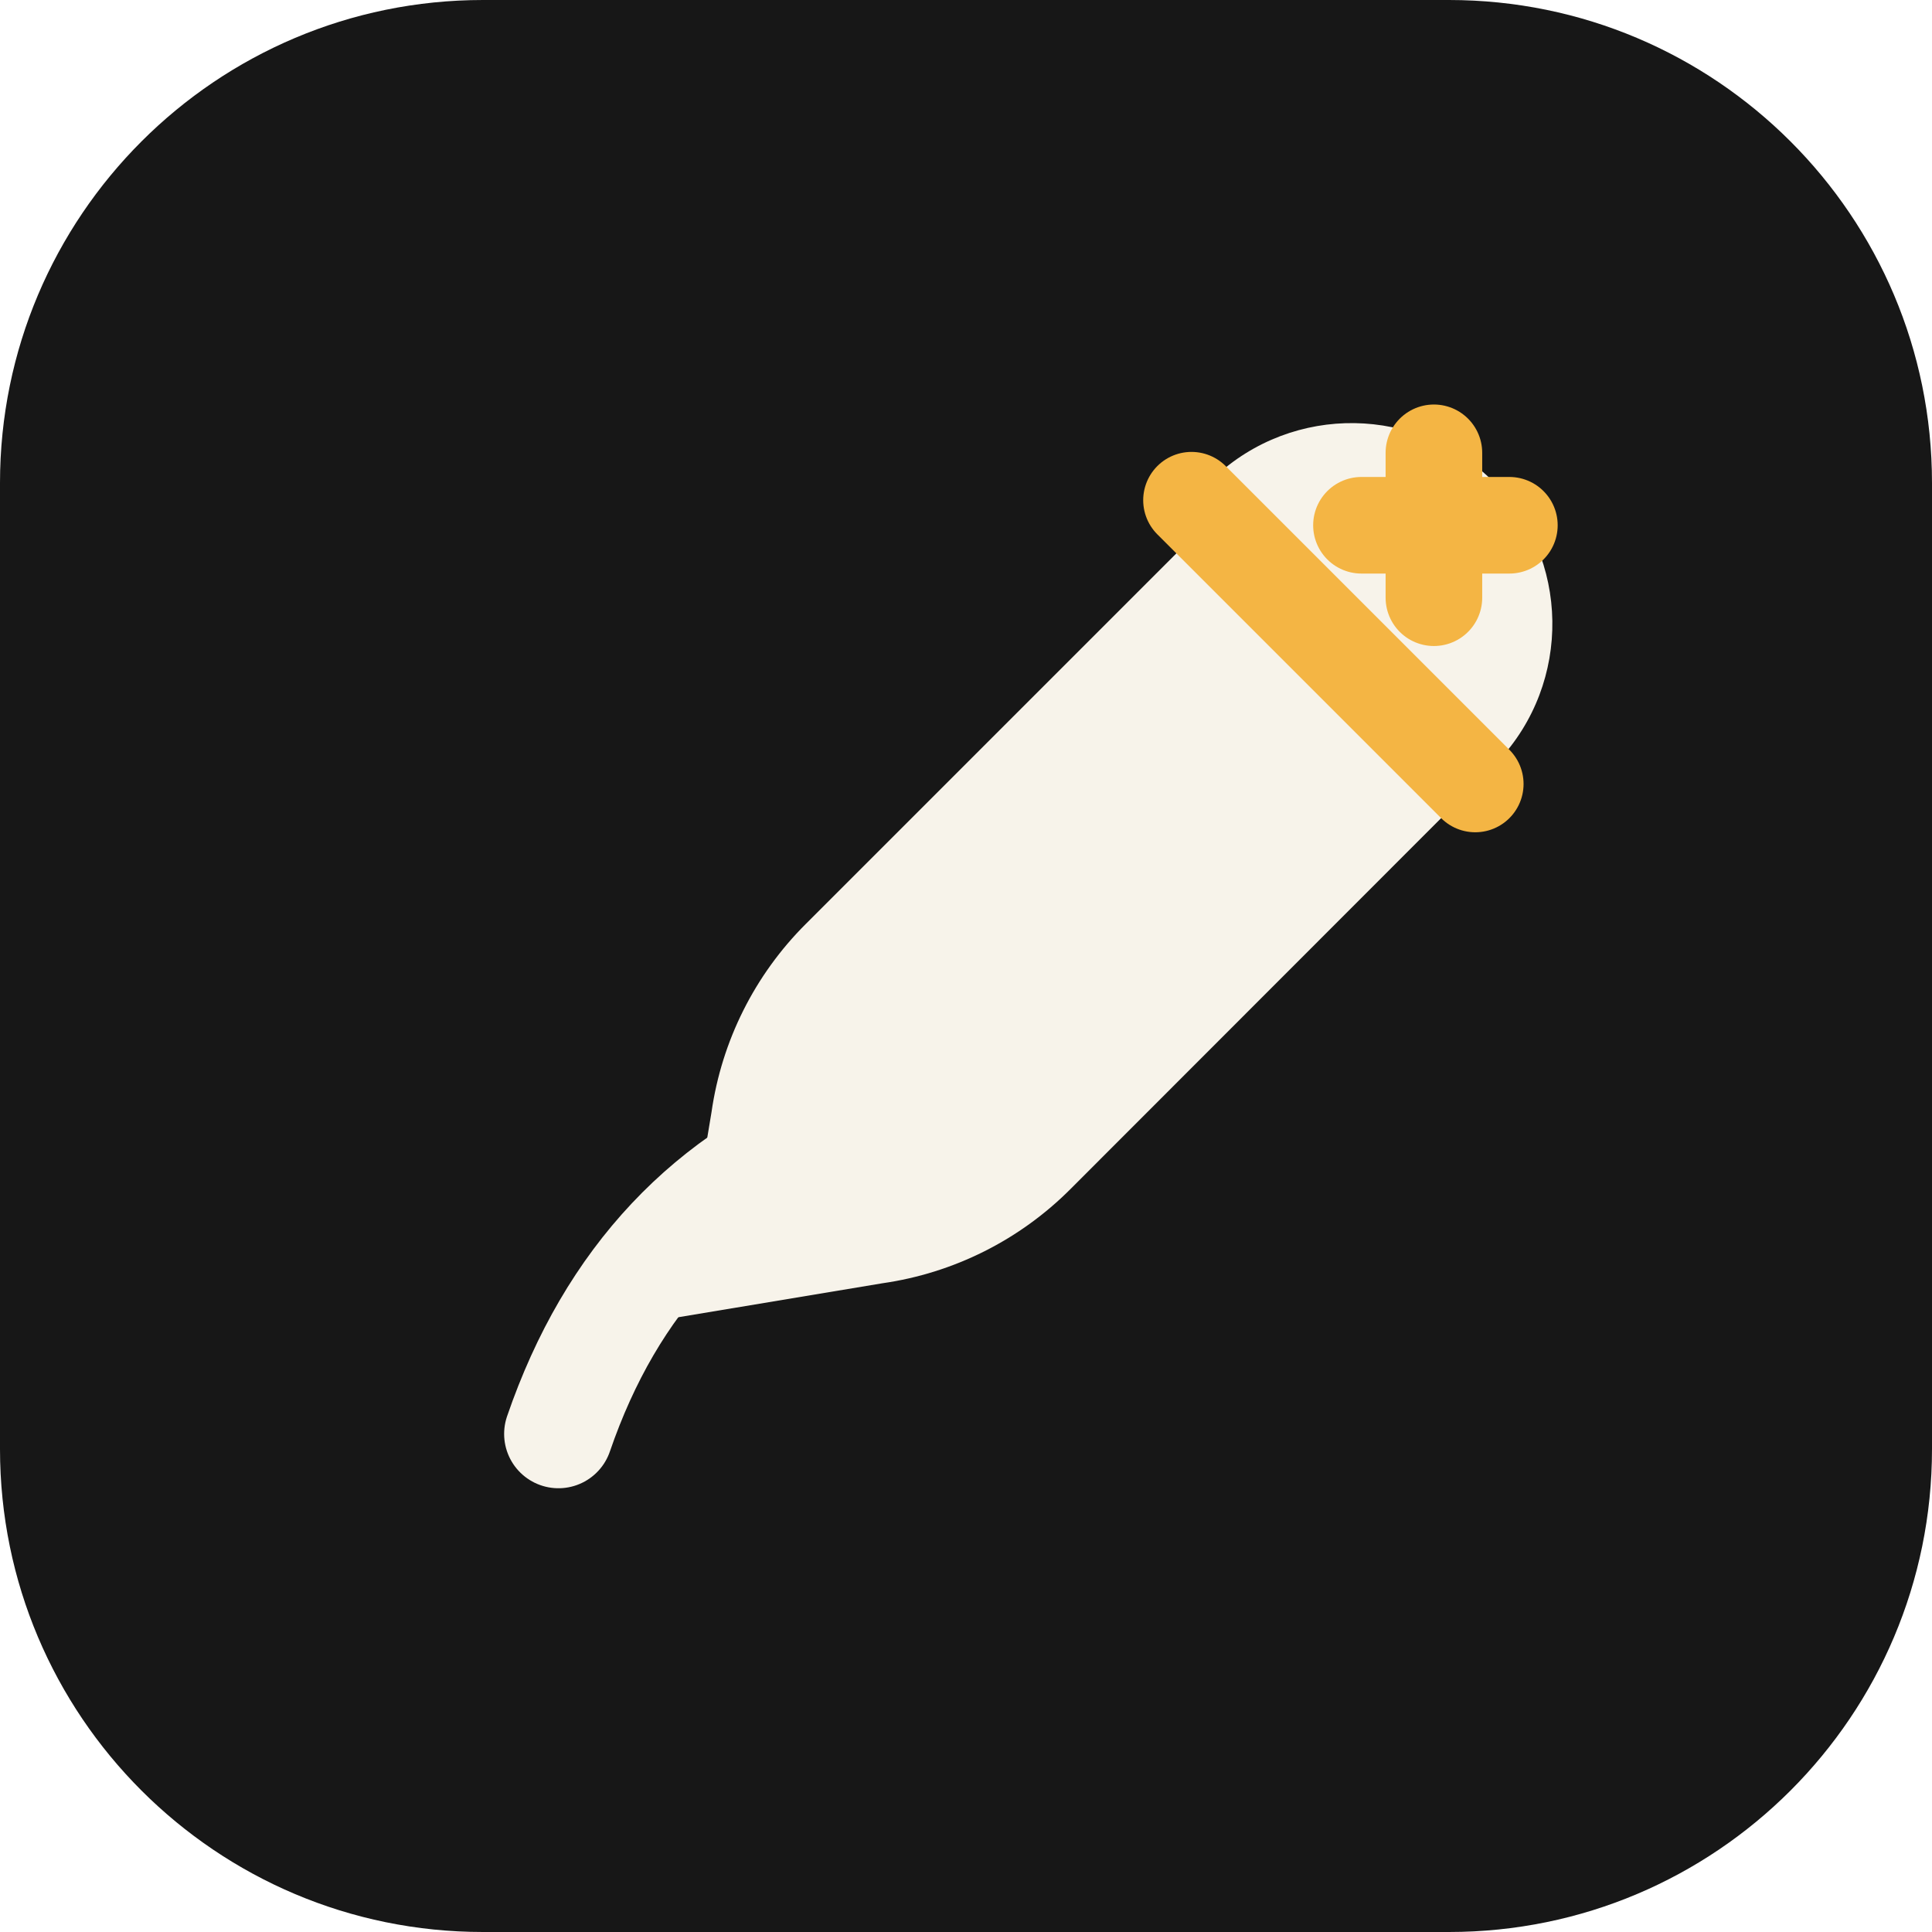
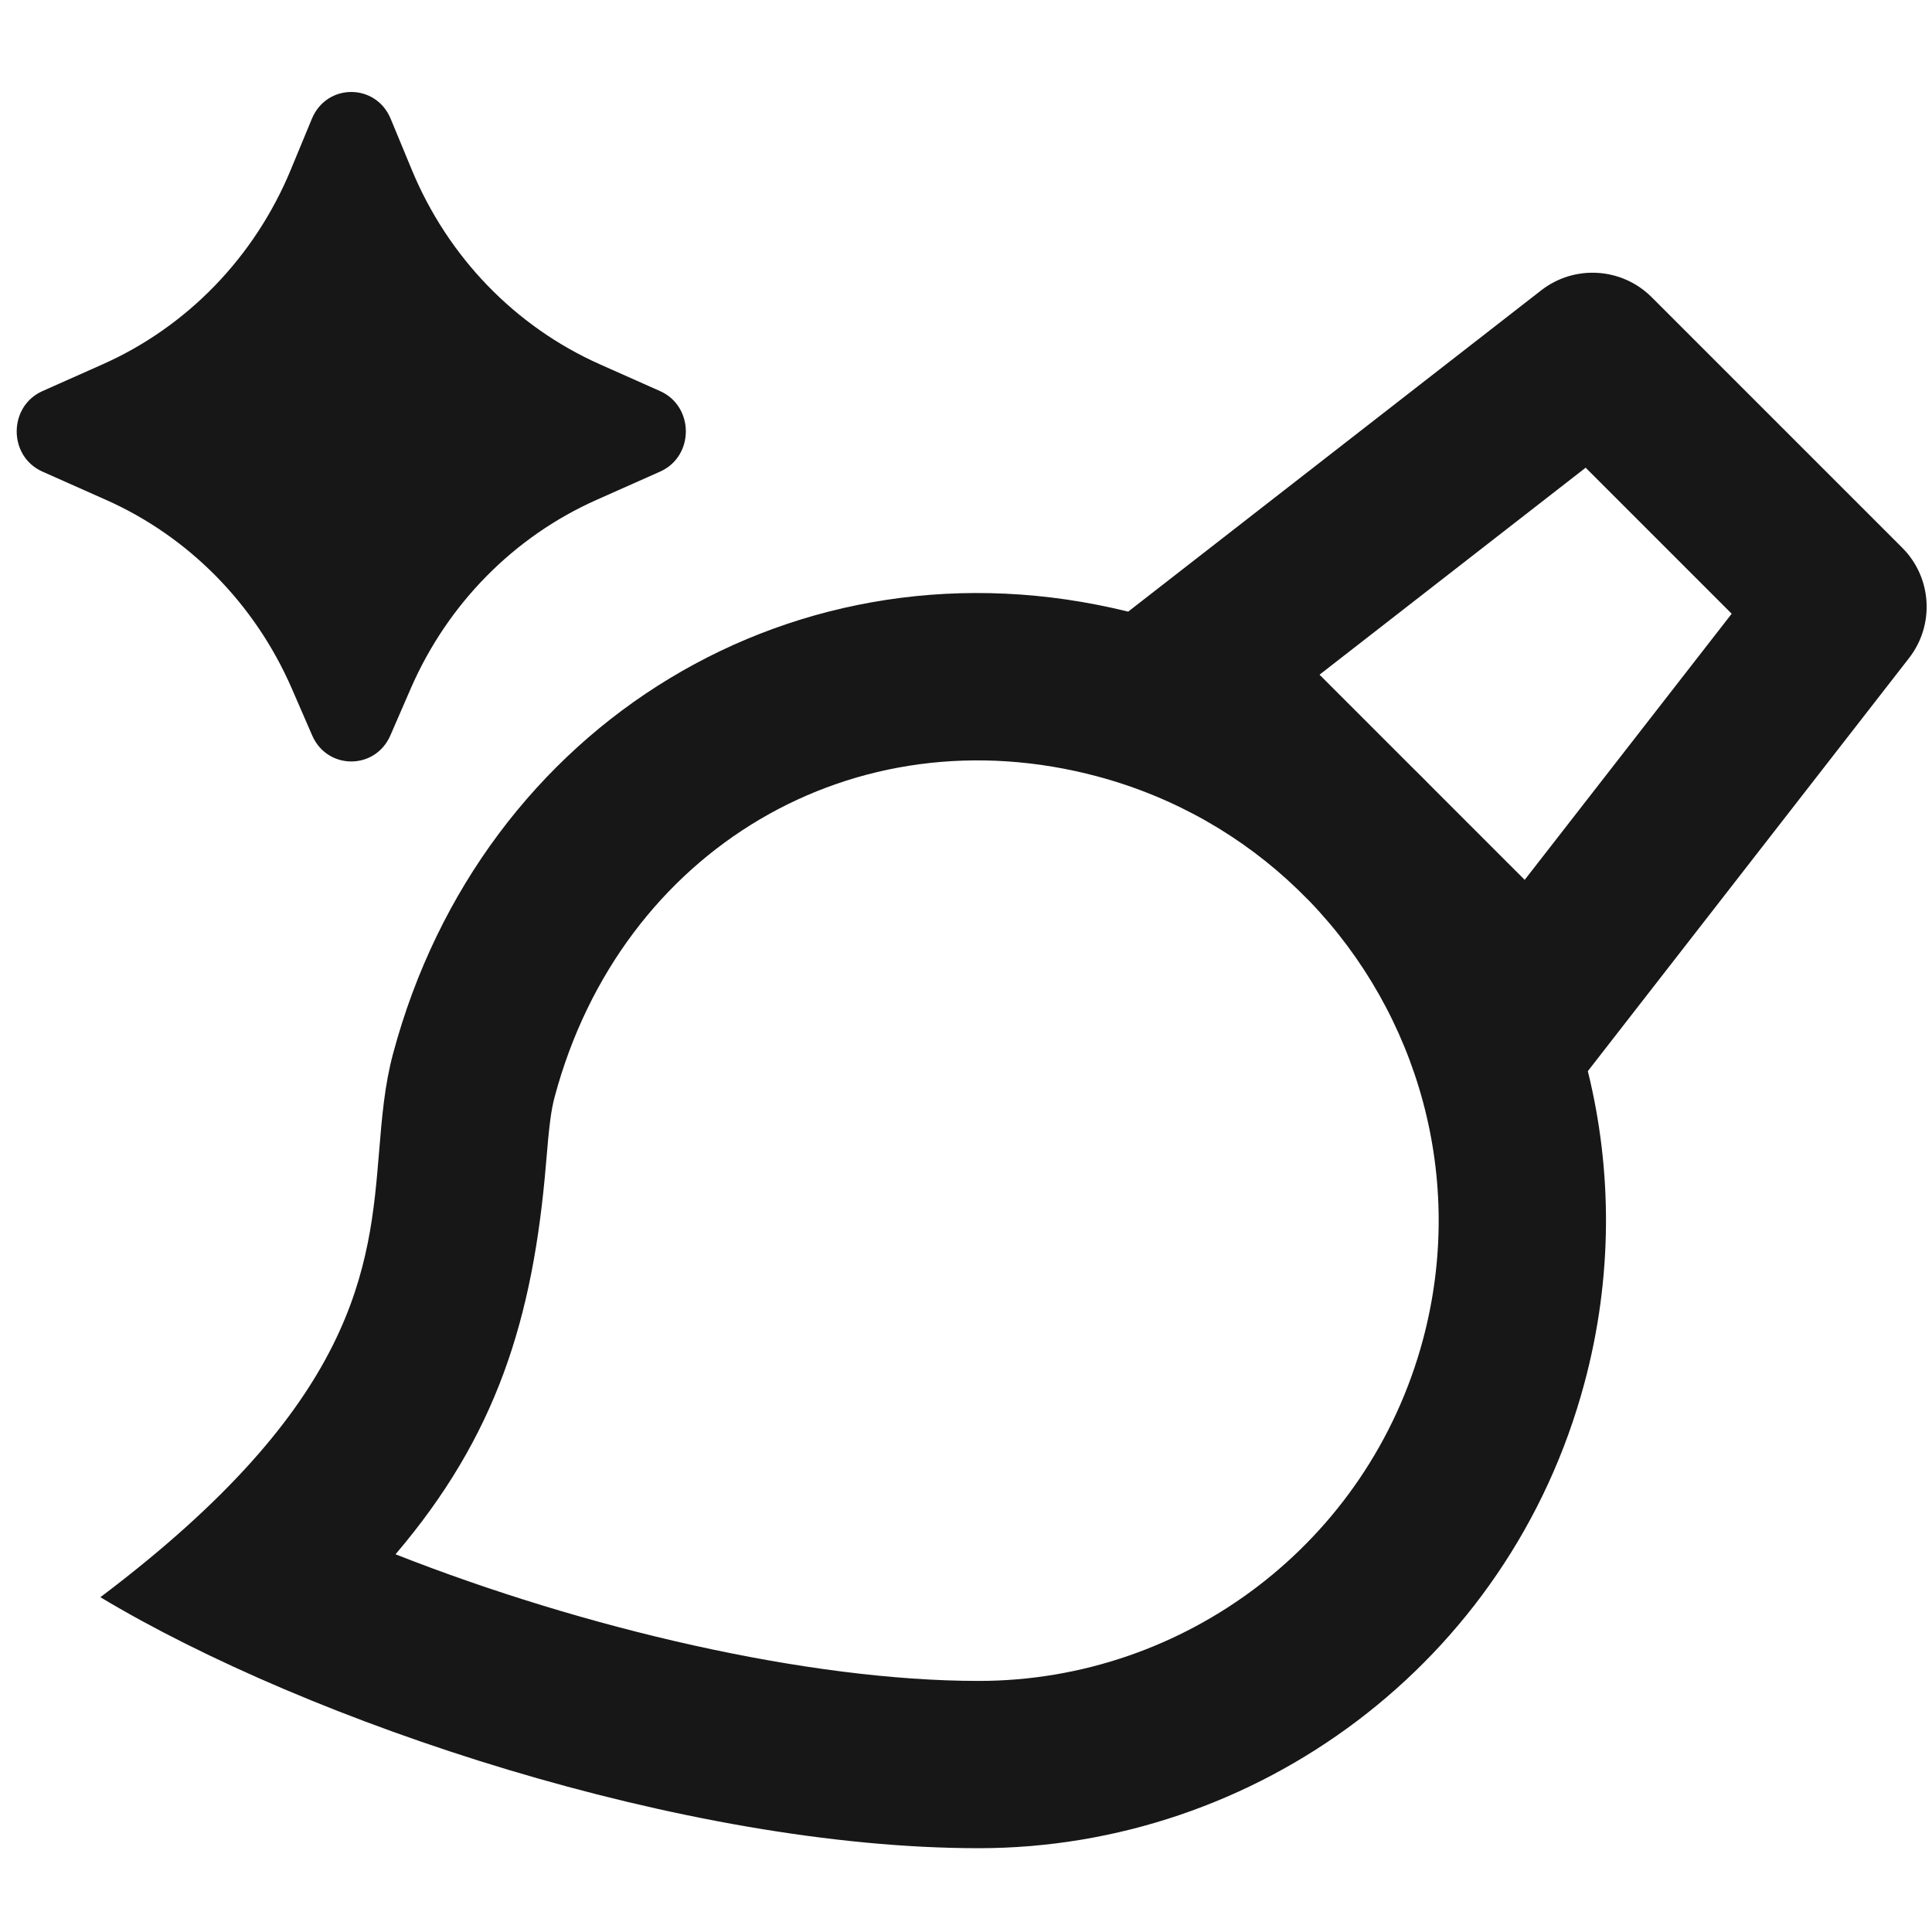
- <svg xmlns="http://www.w3.org/2000/svg" width="64" height="64" viewBox="0 0 64 64" fill="none">
-   <rect width="64" height="64" rx="16" fill="#171717" />
-   <path d="M40.22 15.82a6.65 6.65 0 0 1 9.4 9.4L35.47 39.38a11 11 0 0 1-6.24 3.13l-6.79 1.13 1.13-6.8a11 11 0 0 1 3.12-6.23l13.53-13.53Z" fill="#F7F3EA" />
-   <path d="m39.47 16.57 9.4 9.4" stroke="#F4B544" stroke-width="3.2" stroke-linecap="round" />
-   <path d="M18.5 47.5c1.75-5.1 4.99-8.54 9.71-10.32" stroke="#F7F3EA" stroke-width="3.6" stroke-linecap="round" />
-   <path d="M47.5 15v4.8" stroke="#F4B544" stroke-width="3.2" stroke-linecap="round" />
-   <path d="M45.1 17.4H50" stroke="#F4B544" stroke-width="3.2" stroke-linecap="round" />
+ <svg xmlns="http://www.w3.org/2000/svg" width="64" height="64" viewBox="-0.2 -0.2 23.1 21.3">
+   <style>
+     .mark { fill: #171717; }
+     @media (prefers-color-scheme: dark) {
+       .mark { fill: #F7F3EA; }
+     }
+   </style>
+   <path class="mark" d="M4.713 7.128L4.467 7.694C4.286 8.108 3.714 8.108 3.533 7.694L3.287 7.128C2.847 6.119 2.055 5.316 1.068 4.877L0.308 4.539C-0.103 4.357 -0.103 3.759 0.308 3.576L1.025 3.257C2.038 2.807 2.844 1.974 3.276 0.931L3.529 0.32C3.706 -0.107 4.294 -0.107 4.471 0.32L4.724 0.931C5.156 1.974 5.962 2.807 6.975 3.257L7.692 3.576C8.103 3.759 8.103 4.357 7.692 4.539L6.932 4.877C5.945 5.316 5.153 6.119 4.713 7.128ZM15.314 9.533L15.457 9.675C16.751 11.018 17.331 12.987 16.813 14.92C16.164 17.339 13.97 18.998 11.502 18.998C9.466 18.998 6.788 18.373 4.529 17.484C5.734 16.07 6.174 14.675 6.329 12.805C6.366 12.354 6.389 12.174 6.432 12.014C7.225 9.053 10.017 7.405 12.924 8.184C13.855 8.434 14.666 8.908 15.314 9.533ZM18.228 2.371L13.289 6.213C9.342 5.239 5.558 7.546 4.5 11.497C4.398 11.876 4.366 12.262 4.333 12.666C4.218 14.06 4.086 15.671 1 17.997C3.5 19.497 8 20.998 11.502 20.998C14.814 20.998 17.846 18.79 18.744 15.438C19.084 14.172 19.078 12.895 18.785 11.707L22.625 6.769C22.935 6.371 22.9 5.804 22.543 5.448L19.549 2.454C19.192 2.097 18.626 2.062 18.228 2.371ZM16.895 8.285C16.832 8.22 16.767 8.155 16.701 8.091L15.577 6.967L18.759 4.492L20.505 6.238L18.03 9.42L16.895 8.285Z" />
</svg>
